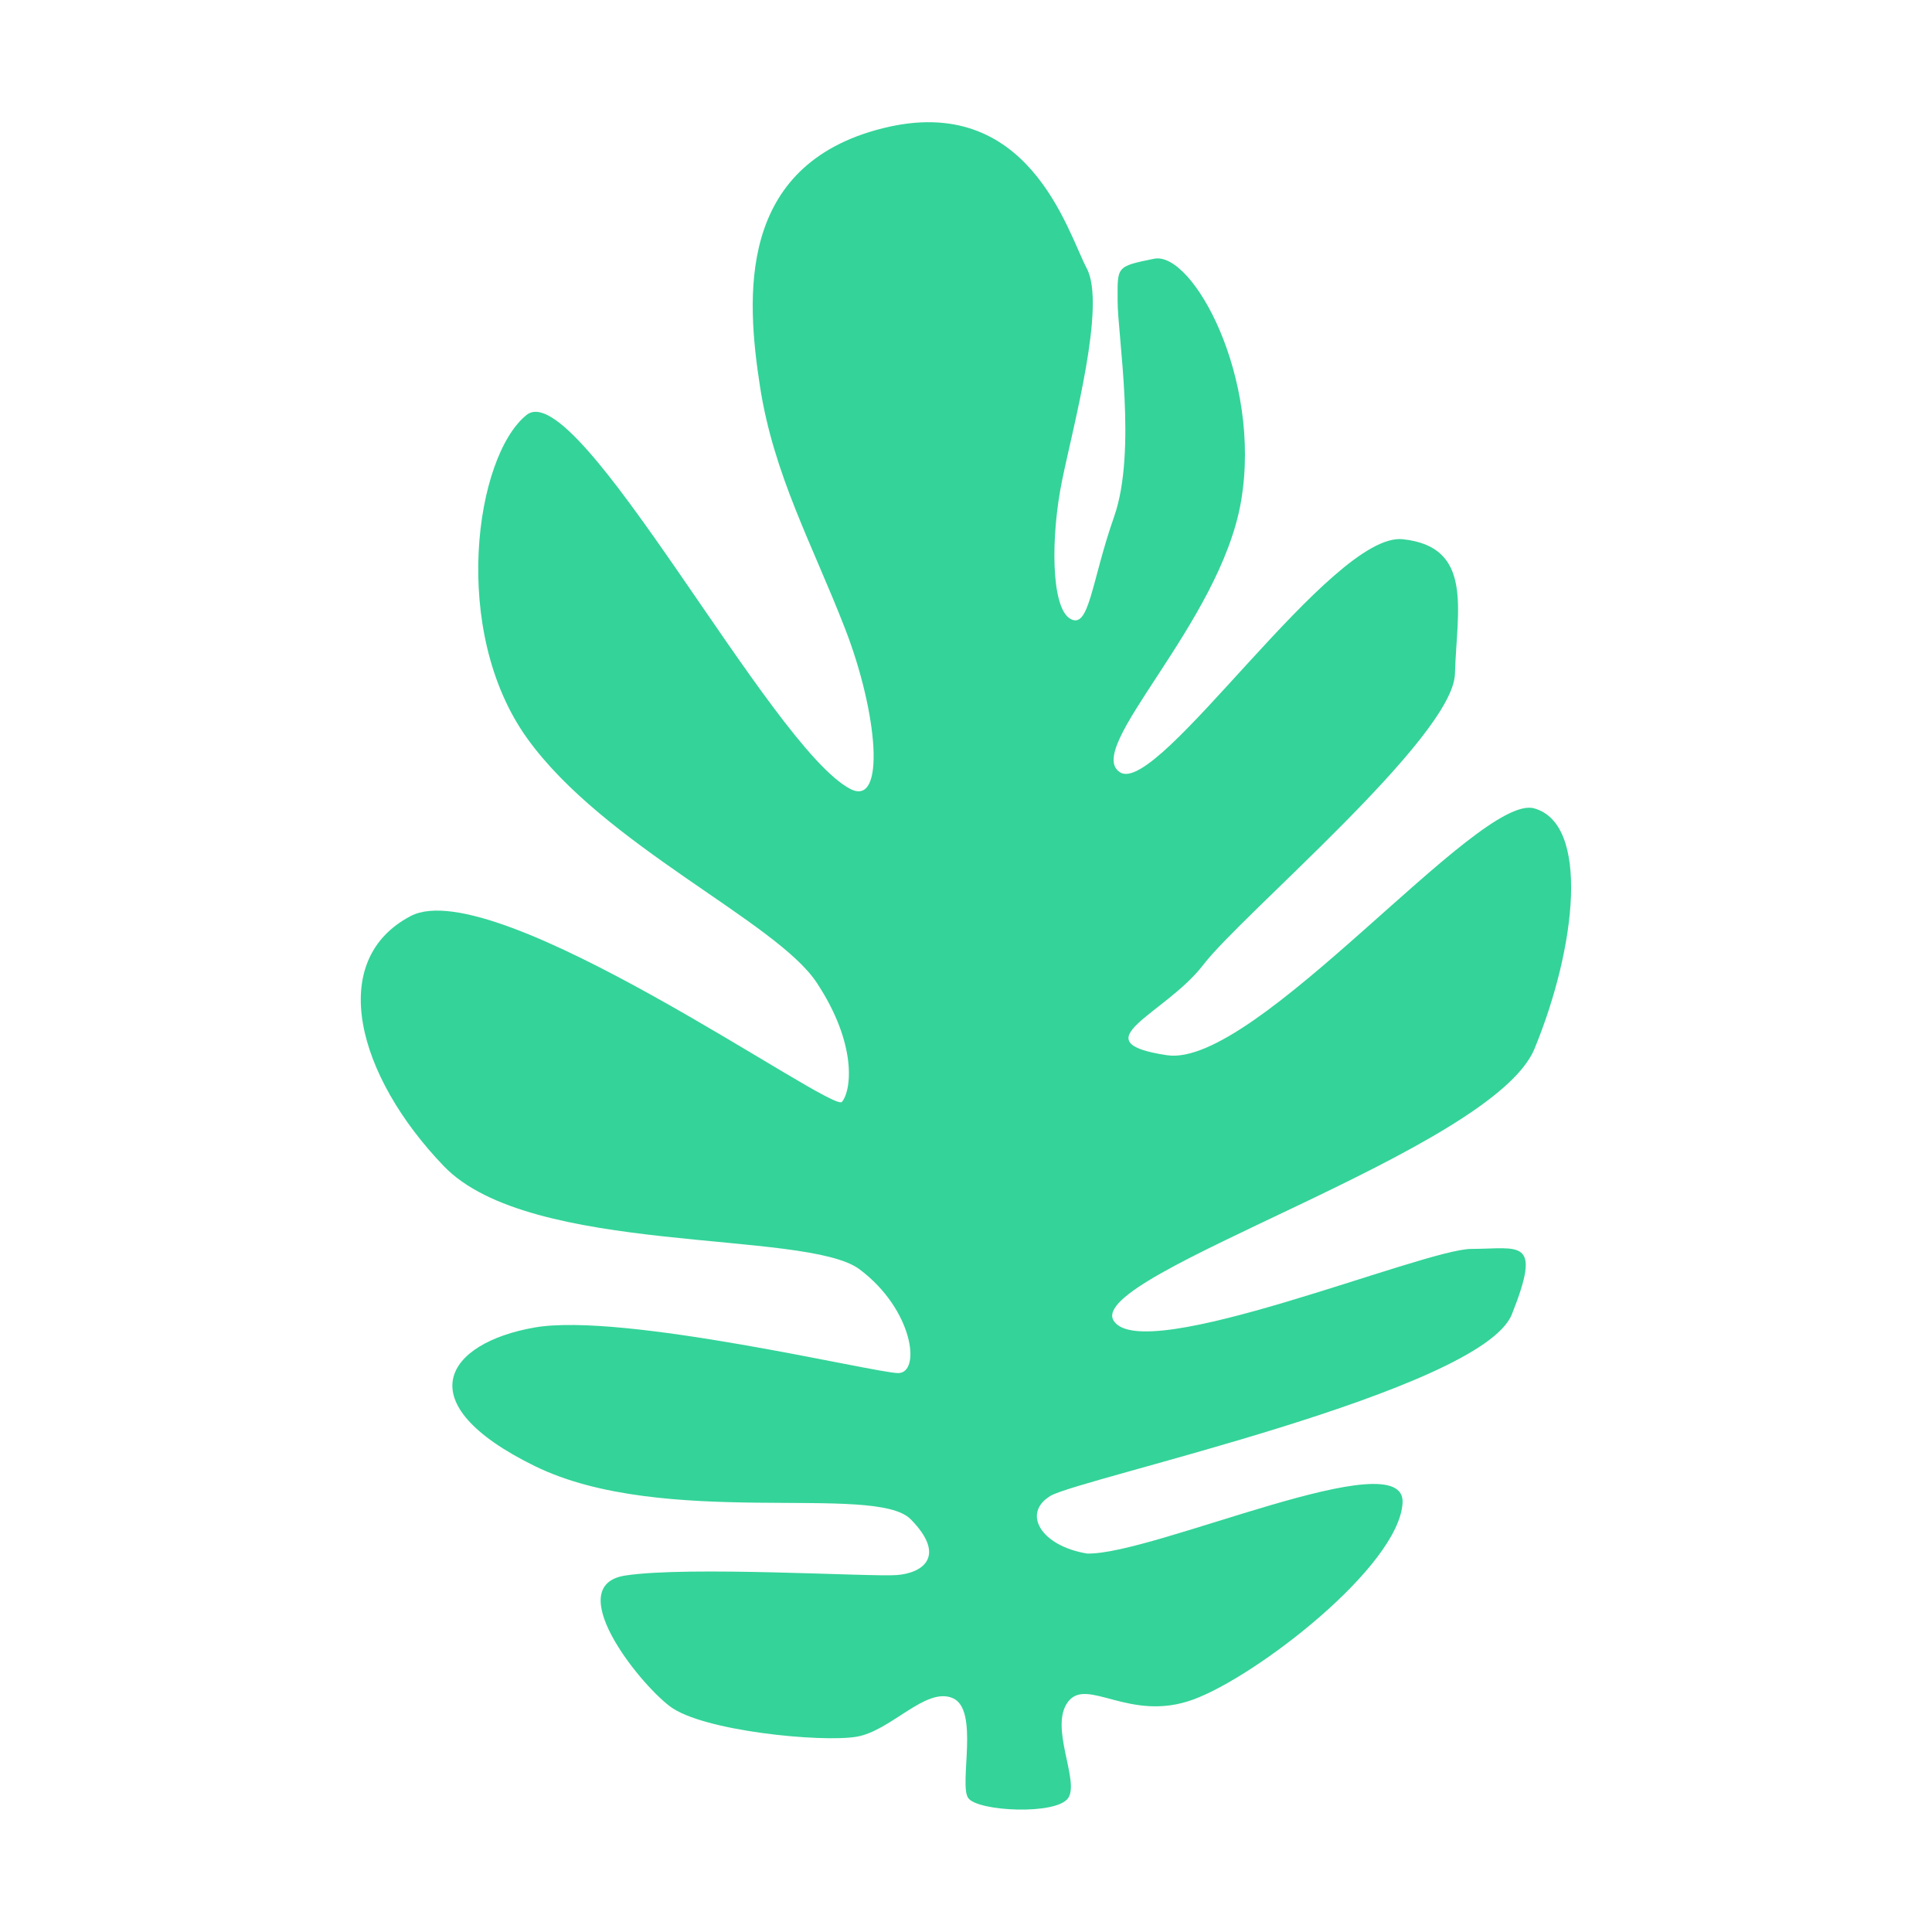
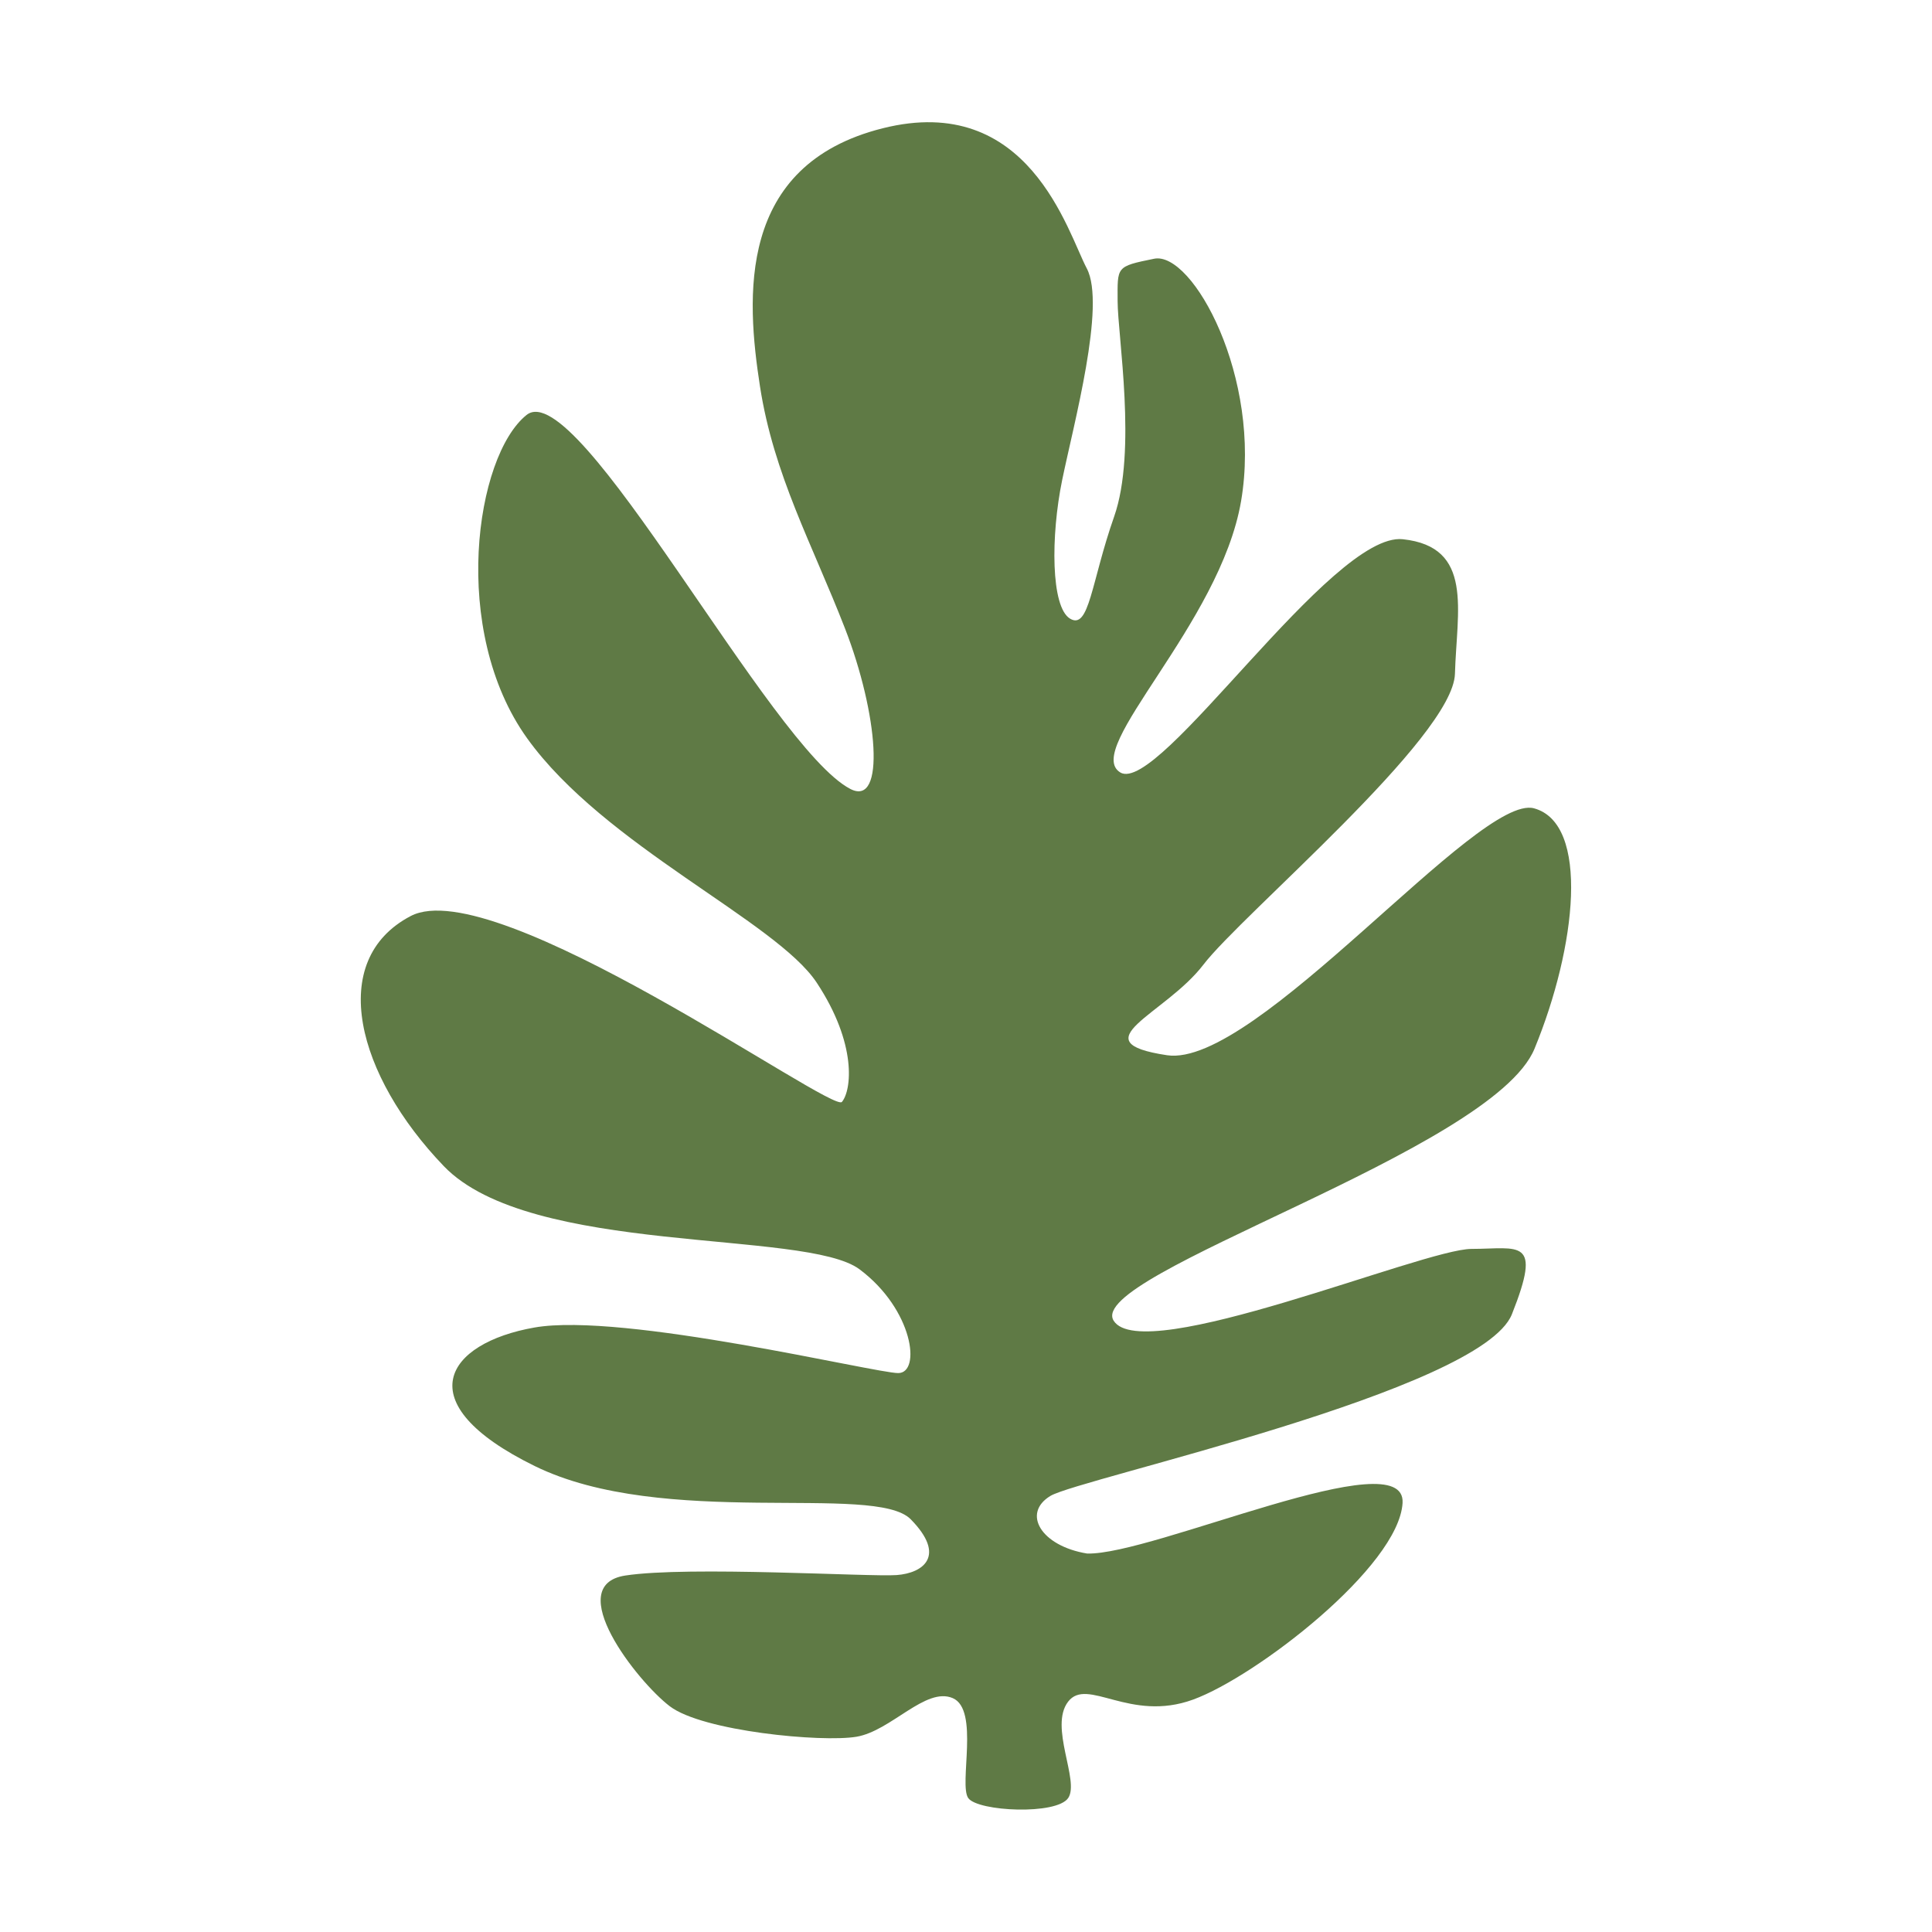
- <svg xmlns="http://www.w3.org/2000/svg" viewBox="0 0 1024 1024" class="h-8 w-auto" version="1.1" fill="#34d399">
+ <svg xmlns="http://www.w3.org/2000/svg" viewBox="0 0 1024 1024" class="h-8 w-auto" version="1.1" fill="#5f7a45">
  <g id="SVGRepo_bgCarrier" stroke-width="0" />
  <g id="SVGRepo_tracerCarrier" stroke-linecap="round" stroke-linejoin="round" />
  <g id="SVGRepo_iconCarrier">
-     <path d="M450.72 418.17c-42.29-21.86-144.5-220-171.65-198.22s-40.59 114.28 0.29 171.31 132 97 153.52 129.58 18.45 57.07 13.36 63.2S262.49 462 217.66 485.53s-28.41 84.69 17.56 132.54S427 651.39 455.57 672.76s32.72 55 20.49 55-145.88-32.38-192.77-24.15-68.25 39.89 0.12 73.42 180.26 8.87 199.28 28.21 6.8 28.54-7.47 29.58-110.14-4.91-143.78 0.24 6.21 56.07 23.57 69.3 80.59 19.24 98.94 16.15 36.67-26.58 51-20.48 3.14 45.88 8.25 53 46.92 9.1 53-0.09-10.26-37.71-0.09-51 32.65 11.16 66.28-1.13 109-70.55 111-104.2-132.52 27.76-167.19 26.8c-24.48-4-34.71-21.36-19.43-30.56s228.33-55.45 244.57-96.27 4-34.68-21.47-34.63S605.6 724.45 590.26 700 791 610 813.3 555.9s29.37-119.36-0.22-127.47-147.62 137.92-194.54 130.86-1.06-21.41 19.29-48 132.36-120.51 133.32-154.16 10.08-67.32-27.65-71.33-129.27 135.84-149.69 123.63 52.89-78.61 64-143.89S632.09 133 611.7 137.14s-19.37 4.11-19.34 22.47 10.33 79.52-1.85 114.21-13.14 60.18-23.35 54.08-10.27-43.83-4.2-73.41 23.3-92.83 13.07-112.19S545.27 48.53 467.8 68s-72.25 89.86-65 136.75 27.67 83.57 45.09 128.41 21.71 94.77 2.83 85.01z" fill="#34d399" />
+     <path d="M450.72 418.17c-42.29-21.86-144.5-220-171.65-198.22s-40.59 114.28 0.29 171.31 132 97 153.52 129.58 18.45 57.07 13.36 63.2S262.49 462 217.66 485.53s-28.41 84.69 17.56 132.54S427 651.39 455.57 672.76s32.72 55 20.49 55-145.88-32.38-192.77-24.15-68.25 39.89 0.12 73.42 180.26 8.87 199.28 28.21 6.8 28.54-7.47 29.58-110.14-4.91-143.78 0.24 6.21 56.07 23.57 69.3 80.59 19.24 98.94 16.15 36.67-26.58 51-20.48 3.14 45.88 8.25 53 46.92 9.1 53-0.09-10.26-37.71-0.09-51 32.65 11.16 66.28-1.13 109-70.55 111-104.2-132.52 27.76-167.19 26.8c-24.48-4-34.71-21.36-19.43-30.56s228.33-55.45 244.57-96.27 4-34.68-21.47-34.63S605.6 724.45 590.26 700 791 610 813.3 555.9s29.37-119.36-0.22-127.47-147.62 137.92-194.54 130.86-1.06-21.41 19.29-48 132.36-120.51 133.32-154.16 10.08-67.32-27.65-71.33-129.27 135.84-149.69 123.63 52.89-78.61 64-143.89S632.09 133 611.7 137.14s-19.37 4.11-19.34 22.47 10.33 79.52-1.85 114.21-13.14 60.18-23.35 54.08-10.27-43.83-4.2-73.41 23.3-92.83 13.07-112.19S545.27 48.53 467.8 68s-72.25 89.86-65 136.75 27.67 83.57 45.09 128.41 21.71 94.77 2.83 85.01z" fill="#5f7a45" />
  </g>
</svg>
